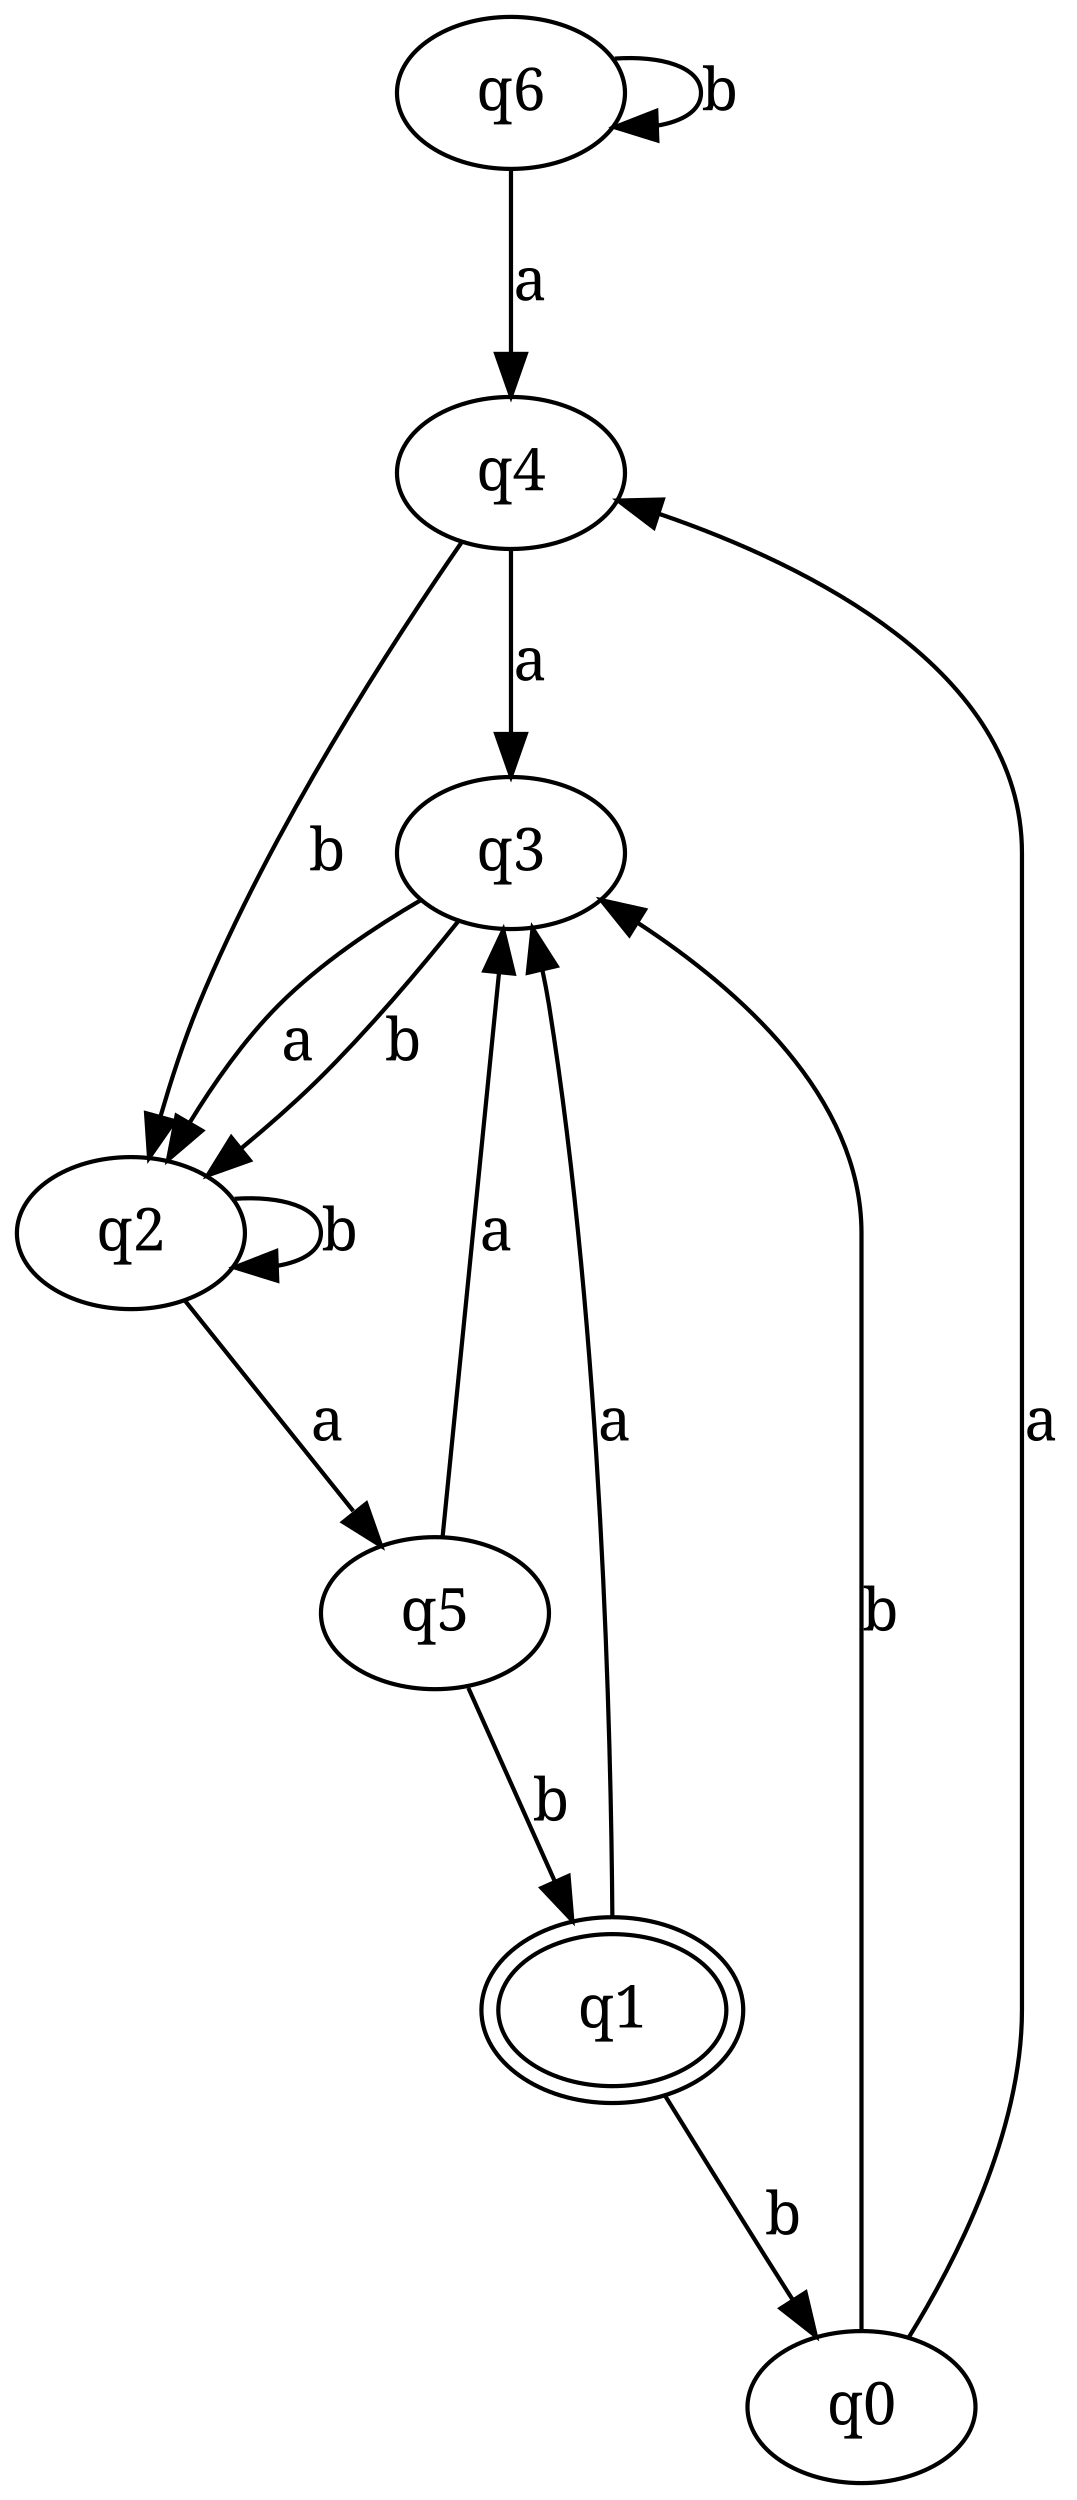
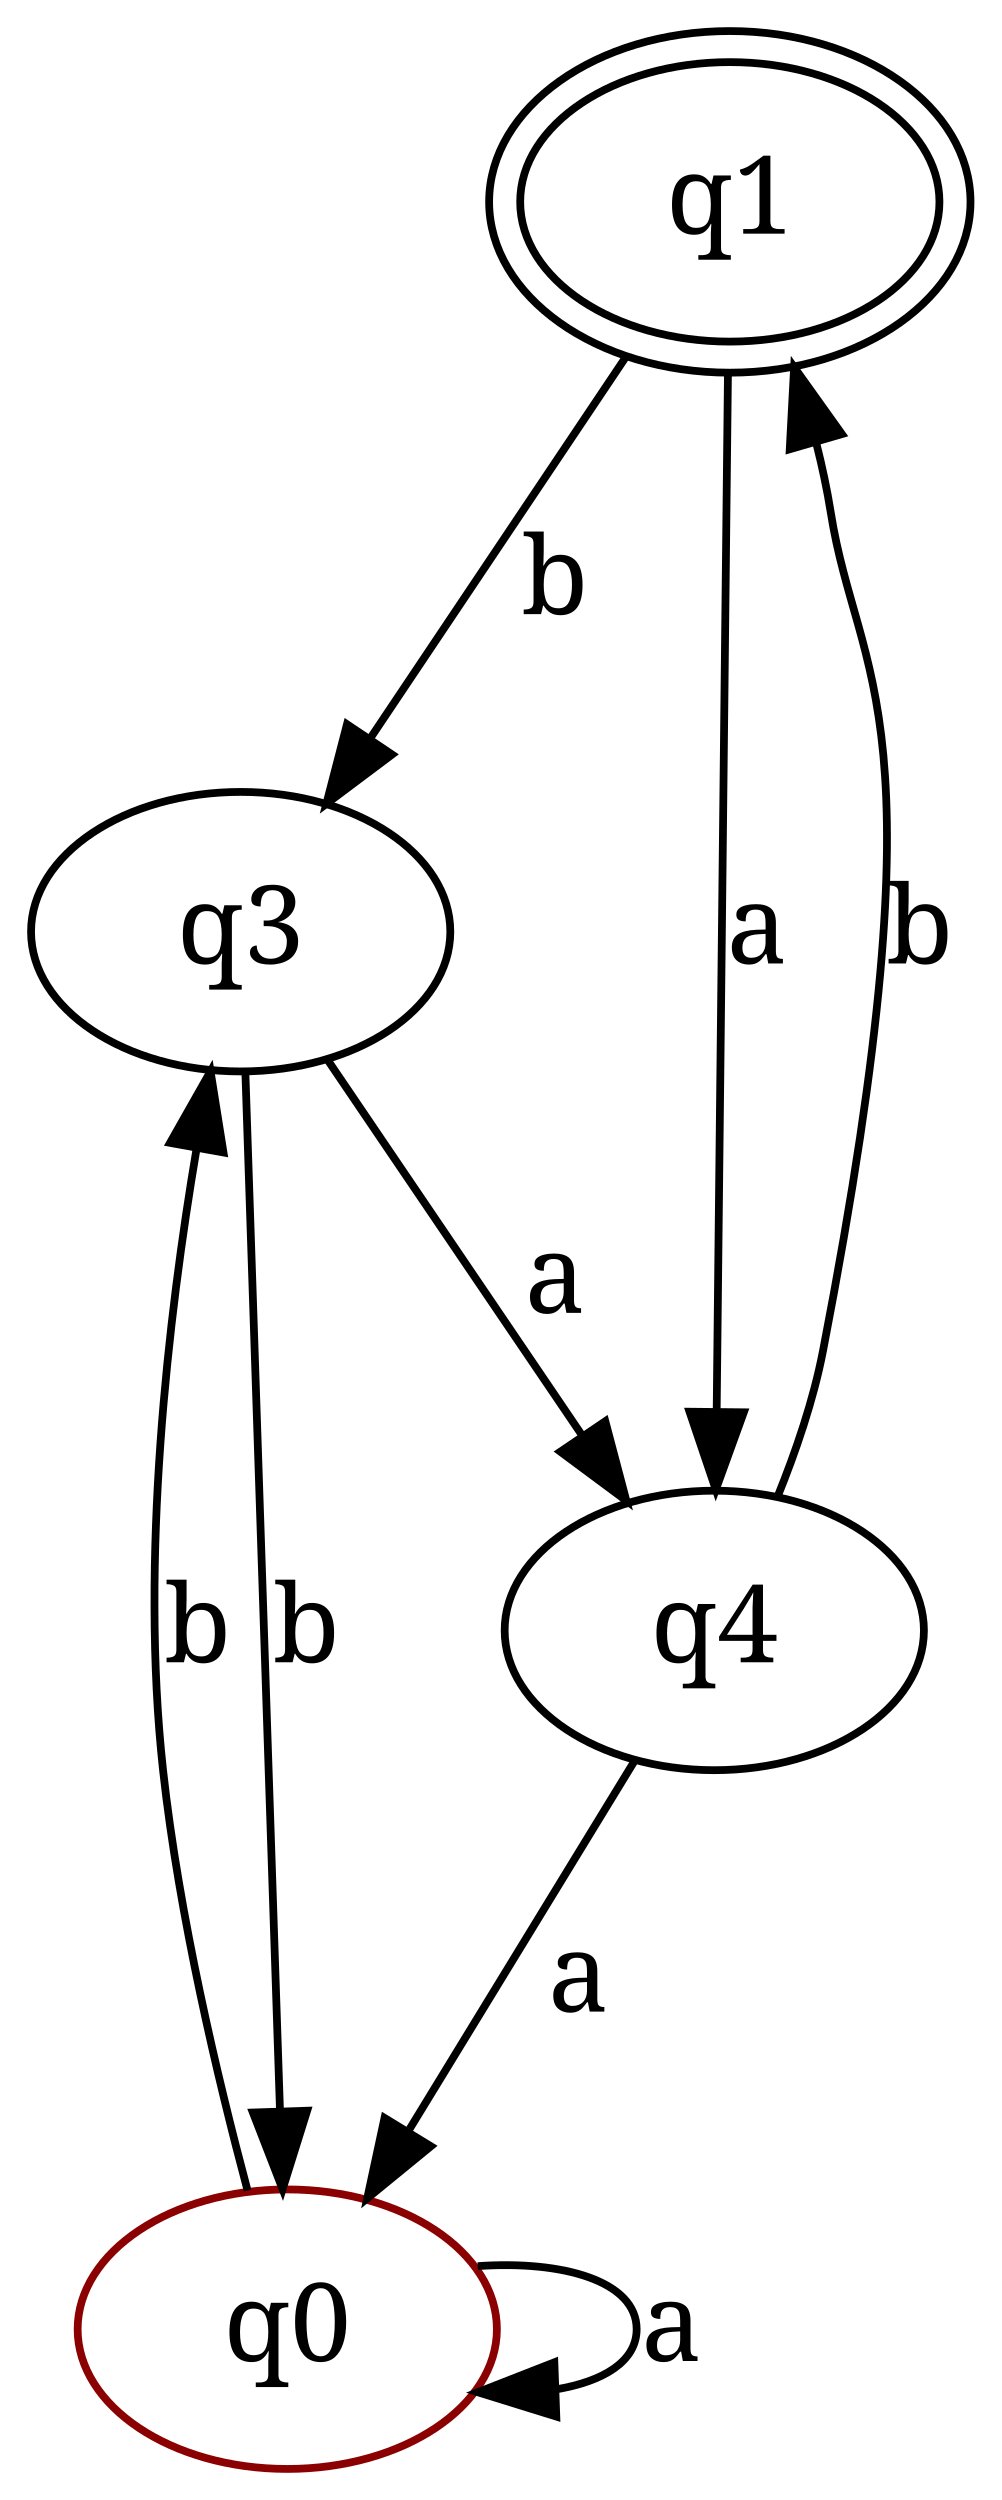
- <svg xmlns="http://www.w3.org/2000/svg" width="255pt" height="592pt" viewBox="0.00 0.00 255.00 592.00">
-   <g id="graph1" class="graph" transform="scale(1 1) rotate(0) translate(4 588)">
-     <polygon fill="white" stroke="white" points="-4,5 -4,-588 252,-588 252,5 -4,5" />
+ <svg xmlns="http://www.w3.org/2000/svg" width="129pt" height="322pt" viewBox="0.00 0.00 129.00 322.00">
+   <g id="graph1" class="graph" transform="scale(1 1) rotate(0) translate(4 318)">
+     <polygon fill="white" stroke="white" points="-4,5 -4,-318 126,-318 126,5 -4,5" />
    <g id="node1" class="node">
-       <ellipse fill="none" stroke="black" cx="117" cy="-566" rx="27" ry="18" />
-       <text text-anchor="middle" x="117" y="-561.9" font-family="Times Roman,serif" font-size="14.00">q6</text>
+       <ellipse fill="none" stroke="black" cx="90" cy="-292" rx="27" ry="18" />
+       <ellipse fill="none" stroke="black" cx="90" cy="-292" rx="31" ry="22" />
+       <text text-anchor="middle" x="90" y="-287.9" font-family="Times Roman,serif" font-size="14.00">q1</text>
+     </g>
+     <g id="node3" class="node">
+       <ellipse fill="none" stroke="black" cx="27" cy="-198" rx="27" ry="18" />
+       <text text-anchor="middle" x="27" y="-193.9" font-family="Times Roman,serif" font-size="14.00">q3</text>
    </g>
    <g id="edge2" class="edge">
-       <path fill="none" stroke="black" d="M141.532,-574.121C152.508,-574.895 162,-572.188 162,-566 162,-561.843 157.715,-559.257 151.574,-558.242" />
-       <polygon fill="black" stroke="black" points="151.652,-554.742 141.532,-557.879 151.4,-561.738 151.652,-554.742" />
-       <text text-anchor="middle" x="166.5" y="-561.9" font-family="Times Roman,serif" font-size="14.00">b</text>
+       <path fill="none" stroke="black" d="M76.639,-272.065C67.038,-257.739 54.025,-238.324 43.732,-222.966" />
+       <polygon fill="black" stroke="black" points="46.507,-220.819 38.032,-214.461 40.692,-224.716 46.507,-220.819" />
+       <text text-anchor="middle" x="67.5" y="-238.9" font-family="Times Roman,serif" font-size="14.00">b</text>
    </g>
-     <g id="node4" class="node">
-       <ellipse fill="none" stroke="black" cx="117" cy="-476" rx="27" ry="18" />
-       <text text-anchor="middle" x="117" y="-471.9" font-family="Times Roman,serif" font-size="14.00">q4</text>
+     <g id="node5" class="node">
+       <ellipse fill="none" stroke="black" cx="88" cy="-108" rx="27" ry="18" />
+       <text text-anchor="middle" x="88" y="-103.9" font-family="Times Roman,serif" font-size="14.00">q4</text>
    </g>
    <g id="edge4" class="edge">
-       <path fill="none" stroke="black" d="M117,-547.787C117,-535.344 117,-518.605 117,-504.421" />
-       <polygon fill="black" stroke="black" points="120.5,-504.186 117,-494.186 113.5,-504.186 120.5,-504.186" />
-       <text text-anchor="middle" x="121.5" y="-516.9" font-family="Times Roman,serif" font-size="14.00">a</text>
+       <path fill="none" stroke="black" d="M89.759,-269.805C89.395,-236.312 88.705,-172.875 88.306,-136.169" />
+       <polygon fill="black" stroke="black" points="91.806,-136.096 88.197,-126.135 84.806,-136.172 91.806,-136.096" />
+       <text text-anchor="middle" x="93.5" y="-193.9" font-family="Times Roman,serif" font-size="14.00">a</text>
    </g>
-     <g id="node9" class="node">
-       <ellipse fill="none" stroke="black" cx="117" cy="-386" rx="27" ry="18" />
-       <text text-anchor="middle" x="117" y="-381.9" font-family="Times Roman,serif" font-size="14.00">q3</text>
+     <g id="edge12" class="edge">
+       <path fill="none" stroke="black" d="M38.188,-181.493C47.331,-168.003 60.408,-148.71 70.869,-133.276" />
+       <polygon fill="black" stroke="black" points="73.963,-134.949 76.676,-124.708 68.168,-131.022 73.963,-134.949" />
+       <text text-anchor="middle" x="67.5" y="-148.9" font-family="Times Roman,serif" font-size="14.00">a</text>
    </g>
-     <g id="edge20" class="edge">
-       <path fill="none" stroke="black" d="M117,-457.787C117,-445.344 117,-428.605 117,-414.421" />
-       <polygon fill="black" stroke="black" points="120.5,-414.186 117,-404.186 113.5,-414.186 120.5,-414.186" />
-       <text text-anchor="middle" x="121.5" y="-426.9" font-family="Times Roman,serif" font-size="14.00">a</text>
+     <g id="node8" class="node">
+       <ellipse fill="none" stroke="darkred" cx="33" cy="-18" rx="27" ry="18" />
+       <text text-anchor="middle" x="33" y="-13.9" font-family="Times Roman,serif" font-size="14.00">q0</text>
    </g>
-     <g id="node10" class="node">
-       <ellipse fill="none" stroke="black" cx="27" cy="-296" rx="27" ry="18" />
-       <text text-anchor="middle" x="27" y="-291.9" font-family="Times Roman,serif" font-size="14.00">q2</text>
-     </g>
-     <g id="edge18" class="edge">
-       <path fill="none" stroke="black" d="M105.363,-459.666C89.249,-436.362 60.187,-391.758 43,-350 39.561,-341.643 36.519,-332.282 34.037,-323.731" />
-       <polygon fill="black" stroke="black" points="37.336,-322.53 31.297,-313.825 30.589,-324.396 37.336,-322.53" />
-       <text text-anchor="middle" x="73.5" y="-381.9" font-family="Times Roman,serif" font-size="14.00">b</text>
-     </g>
-     <g id="node5" class="node">
-       <ellipse fill="none" stroke="black" cx="99" cy="-206" rx="27" ry="18" />
-       <text text-anchor="middle" x="99" y="-201.9" font-family="Times Roman,serif" font-size="14.00">q5</text>
-     </g>
-     <g id="node7" class="node">
-       <ellipse fill="none" stroke="black" cx="141" cy="-112" rx="27" ry="18" />
-       <ellipse fill="none" stroke="black" cx="141" cy="-112" rx="31" ry="22" />
-       <text text-anchor="middle" x="141" y="-107.9" font-family="Times Roman,serif" font-size="14.00">q1</text>
+     <g id="edge10" class="edge">
+       <path fill="none" stroke="black" d="M27.608,-179.75C28.658,-148.269 30.815,-83.55 32.059,-46.225" />
+       <polygon fill="black" stroke="black" points="35.564,-46.142 32.399,-36.031 28.568,-45.908 35.564,-46.142" />
+       <text text-anchor="middle" x="35.5" y="-103.9" font-family="Times Roman,serif" font-size="14.00">b</text>
    </g>
    <g id="edge6" class="edge">
-       <path fill="none" stroke="black" d="M106.9,-188.319C112.631,-175.493 120.529,-157.817 127.281,-142.705" />
-       <polygon fill="black" stroke="black" points="130.634,-143.78 131.518,-133.222 124.243,-140.924 130.634,-143.78" />
-       <text text-anchor="middle" x="126.5" y="-156.9" font-family="Times Roman,serif" font-size="14.00">b</text>
+       <path fill="none" stroke="black" d="M96.138,-125.202C98.504,-131.037 100.778,-137.679 102,-144 117.94,-226.438 106.472,-230.082 103,-252 102.539,-254.907 101.902,-257.891 101.154,-260.855" />
+       <polygon fill="black" stroke="black" points="97.718,-260.135 98.284,-270.715 104.439,-262.091 97.718,-260.135" />
+       <text text-anchor="middle" x="114.5" y="-193.9" font-family="Times Roman,serif" font-size="14.00">b</text>
    </g>
    <g id="edge8" class="edge">
-       <path fill="none" stroke="black" d="M100.803,-224.031C103.936,-255.357 110.406,-320.061 114.151,-357.514" />
-       <polygon fill="black" stroke="black" points="110.697,-358.148 115.175,-367.75 117.663,-357.451 110.697,-358.148" />
-       <text text-anchor="middle" x="113.5" y="-291.9" font-family="Times Roman,serif" font-size="14.00">a</text>
+       <path fill="none" stroke="black" d="M77.655,-91.072C69.512,-77.747 58.028,-58.954 48.745,-43.764" />
+       <polygon fill="black" stroke="black" points="51.5,-41.56 43.299,-34.852 45.527,-45.21 51.5,-41.56" />
+       <text text-anchor="middle" x="70.5" y="-58.9" font-family="Times Roman,serif" font-size="14.00">a</text>
+     </g>
+     <g id="edge14" class="edge">
+       <path fill="none" stroke="black" d="M27.885,-35.867C24.025,-50.326 19.054,-71.289 17,-90 14.016,-117.185 17.636,-148.285 21.328,-170.108" />
+       <polygon fill="black" stroke="black" points="17.896,-170.799 23.117,-180.018 24.785,-169.555 17.896,-170.799" />
+       <text text-anchor="middle" x="21.5" y="-103.9" font-family="Times Roman,serif" font-size="14.00">b</text>
    </g>
    <g id="edge16" class="edge">
-       <path fill="none" stroke="black" d="M141.006,-134.139C140.708,-176.383 138.551,-271.297 126,-350 125.568,-352.71 125.03,-355.514 124.435,-358.307" />
-       <polygon fill="black" stroke="black" points="120.995,-357.645 122.105,-368.181 127.808,-359.252 120.995,-357.645" />
-       <text text-anchor="middle" x="141.5" y="-246.9" font-family="Times Roman,serif" font-size="14.00">a</text>
-     </g>
-     <g id="node14" class="node">
-       <ellipse fill="none" stroke="black" cx="200" cy="-18" rx="27" ry="18" />
-       <text text-anchor="middle" x="200" y="-13.9" font-family="Times Roman,serif" font-size="14.00">q0</text>
-     </g>
-     <g id="edge14" class="edge">
-       <path fill="none" stroke="black" d="M153.431,-91.828C160.338,-80.658 169.106,-66.536 177,-54 179.161,-50.568 181.449,-46.959 183.71,-43.406" />
-       <polygon fill="black" stroke="black" points="186.76,-45.133 189.19,-34.821 180.859,-41.367 186.76,-45.133" />
-       <text text-anchor="middle" x="181.5" y="-58.9" font-family="Times Roman,serif" font-size="14.00">b</text>
-     </g>
-     <g id="edge22" class="edge">
-       <path fill="none" stroke="black" d="M104.425,-369.741C95.555,-358.66 83.136,-343.898 71,-332 65.476,-326.585 59.211,-321.111 53.175,-316.122" />
-       <polygon fill="black" stroke="black" points="55.159,-313.226 45.179,-309.671 50.764,-318.674 55.159,-313.226" />
-       <text text-anchor="middle" x="91.5" y="-336.9" font-family="Times Roman,serif" font-size="14.00">b</text>
-     </g>
-     <g id="edge24" class="edge">
-       <path fill="none" stroke="black" d="M95.642,-374.846C84.774,-368.506 71.823,-359.867 62,-350 53.877,-341.84 46.621,-331.498 40.852,-322.054" />
-       <polygon fill="black" stroke="black" points="43.853,-320.253 35.795,-313.374 37.805,-323.777 43.853,-320.253" />
-       <text text-anchor="middle" x="66.5" y="-336.9" font-family="Times Roman,serif" font-size="14.00">a</text>
-     </g>
-     <g id="edge12" class="edge">
-       <path fill="none" stroke="black" d="M39.872,-279.91C50.93,-266.088 67.036,-245.955 79.647,-230.191" />
-       <polygon fill="black" stroke="black" points="82.725,-231.946 86.239,-221.951 77.259,-227.573 82.725,-231.946" />
-       <text text-anchor="middle" x="73.5" y="-246.9" font-family="Times Roman,serif" font-size="14.00">a</text>
-     </g>
-     <g id="edge10" class="edge">
-       <path fill="none" stroke="black" d="M51.532,-304.121C62.508,-304.895 72,-302.188 72,-296 72,-291.843 67.715,-289.257 61.574,-288.242" />
-       <polygon fill="black" stroke="black" points="61.652,-284.742 51.532,-287.879 61.4,-291.738 61.652,-284.742" />
-       <text text-anchor="middle" x="76.5" y="-291.9" font-family="Times Roman,serif" font-size="14.00">b</text>
-     </g>
-     <g id="edge28" class="edge">
-       <path fill="none" stroke="black" d="M211.196,-34.51C222.405,-52.673 238,-83.132 238,-112 238,-386 238,-386 238,-386 238,-429.195 187.741,-454.096 152.006,-466.341" />
-       <polygon fill="black" stroke="black" points="150.8,-463.052 142.366,-469.464 152.958,-469.712 150.8,-463.052" />
-       <text text-anchor="middle" x="242.5" y="-246.9" font-family="Times Roman,serif" font-size="14.00">a</text>
-     </g>
-     <g id="edge26" class="edge">
-       <path fill="none" stroke="black" d="M200,-36.02C200,-54.943 200,-85.562 200,-112 200,-296 200,-296 200,-296 200,-328.229 170.882,-353.853 147.139,-369.39" />
-       <polygon fill="black" stroke="black" points="145.016,-366.589 138.375,-374.844 148.714,-372.532 145.016,-366.589" />
-       <text text-anchor="middle" x="204.5" y="-201.9" font-family="Times Roman,serif" font-size="14.00">b</text>
+       <path fill="none" stroke="black" d="M57.532,-26.121C68.508,-26.895 78,-24.188 78,-18 78,-13.843 73.715,-11.257 67.574,-10.242" />
+       <polygon fill="black" stroke="black" points="67.652,-6.742 57.532,-9.879 67.4,-13.738 67.652,-6.742" />
+       <text text-anchor="middle" x="82.5" y="-13.9" font-family="Times Roman,serif" font-size="14.00">a</text>
    </g>
  </g>
</svg>
